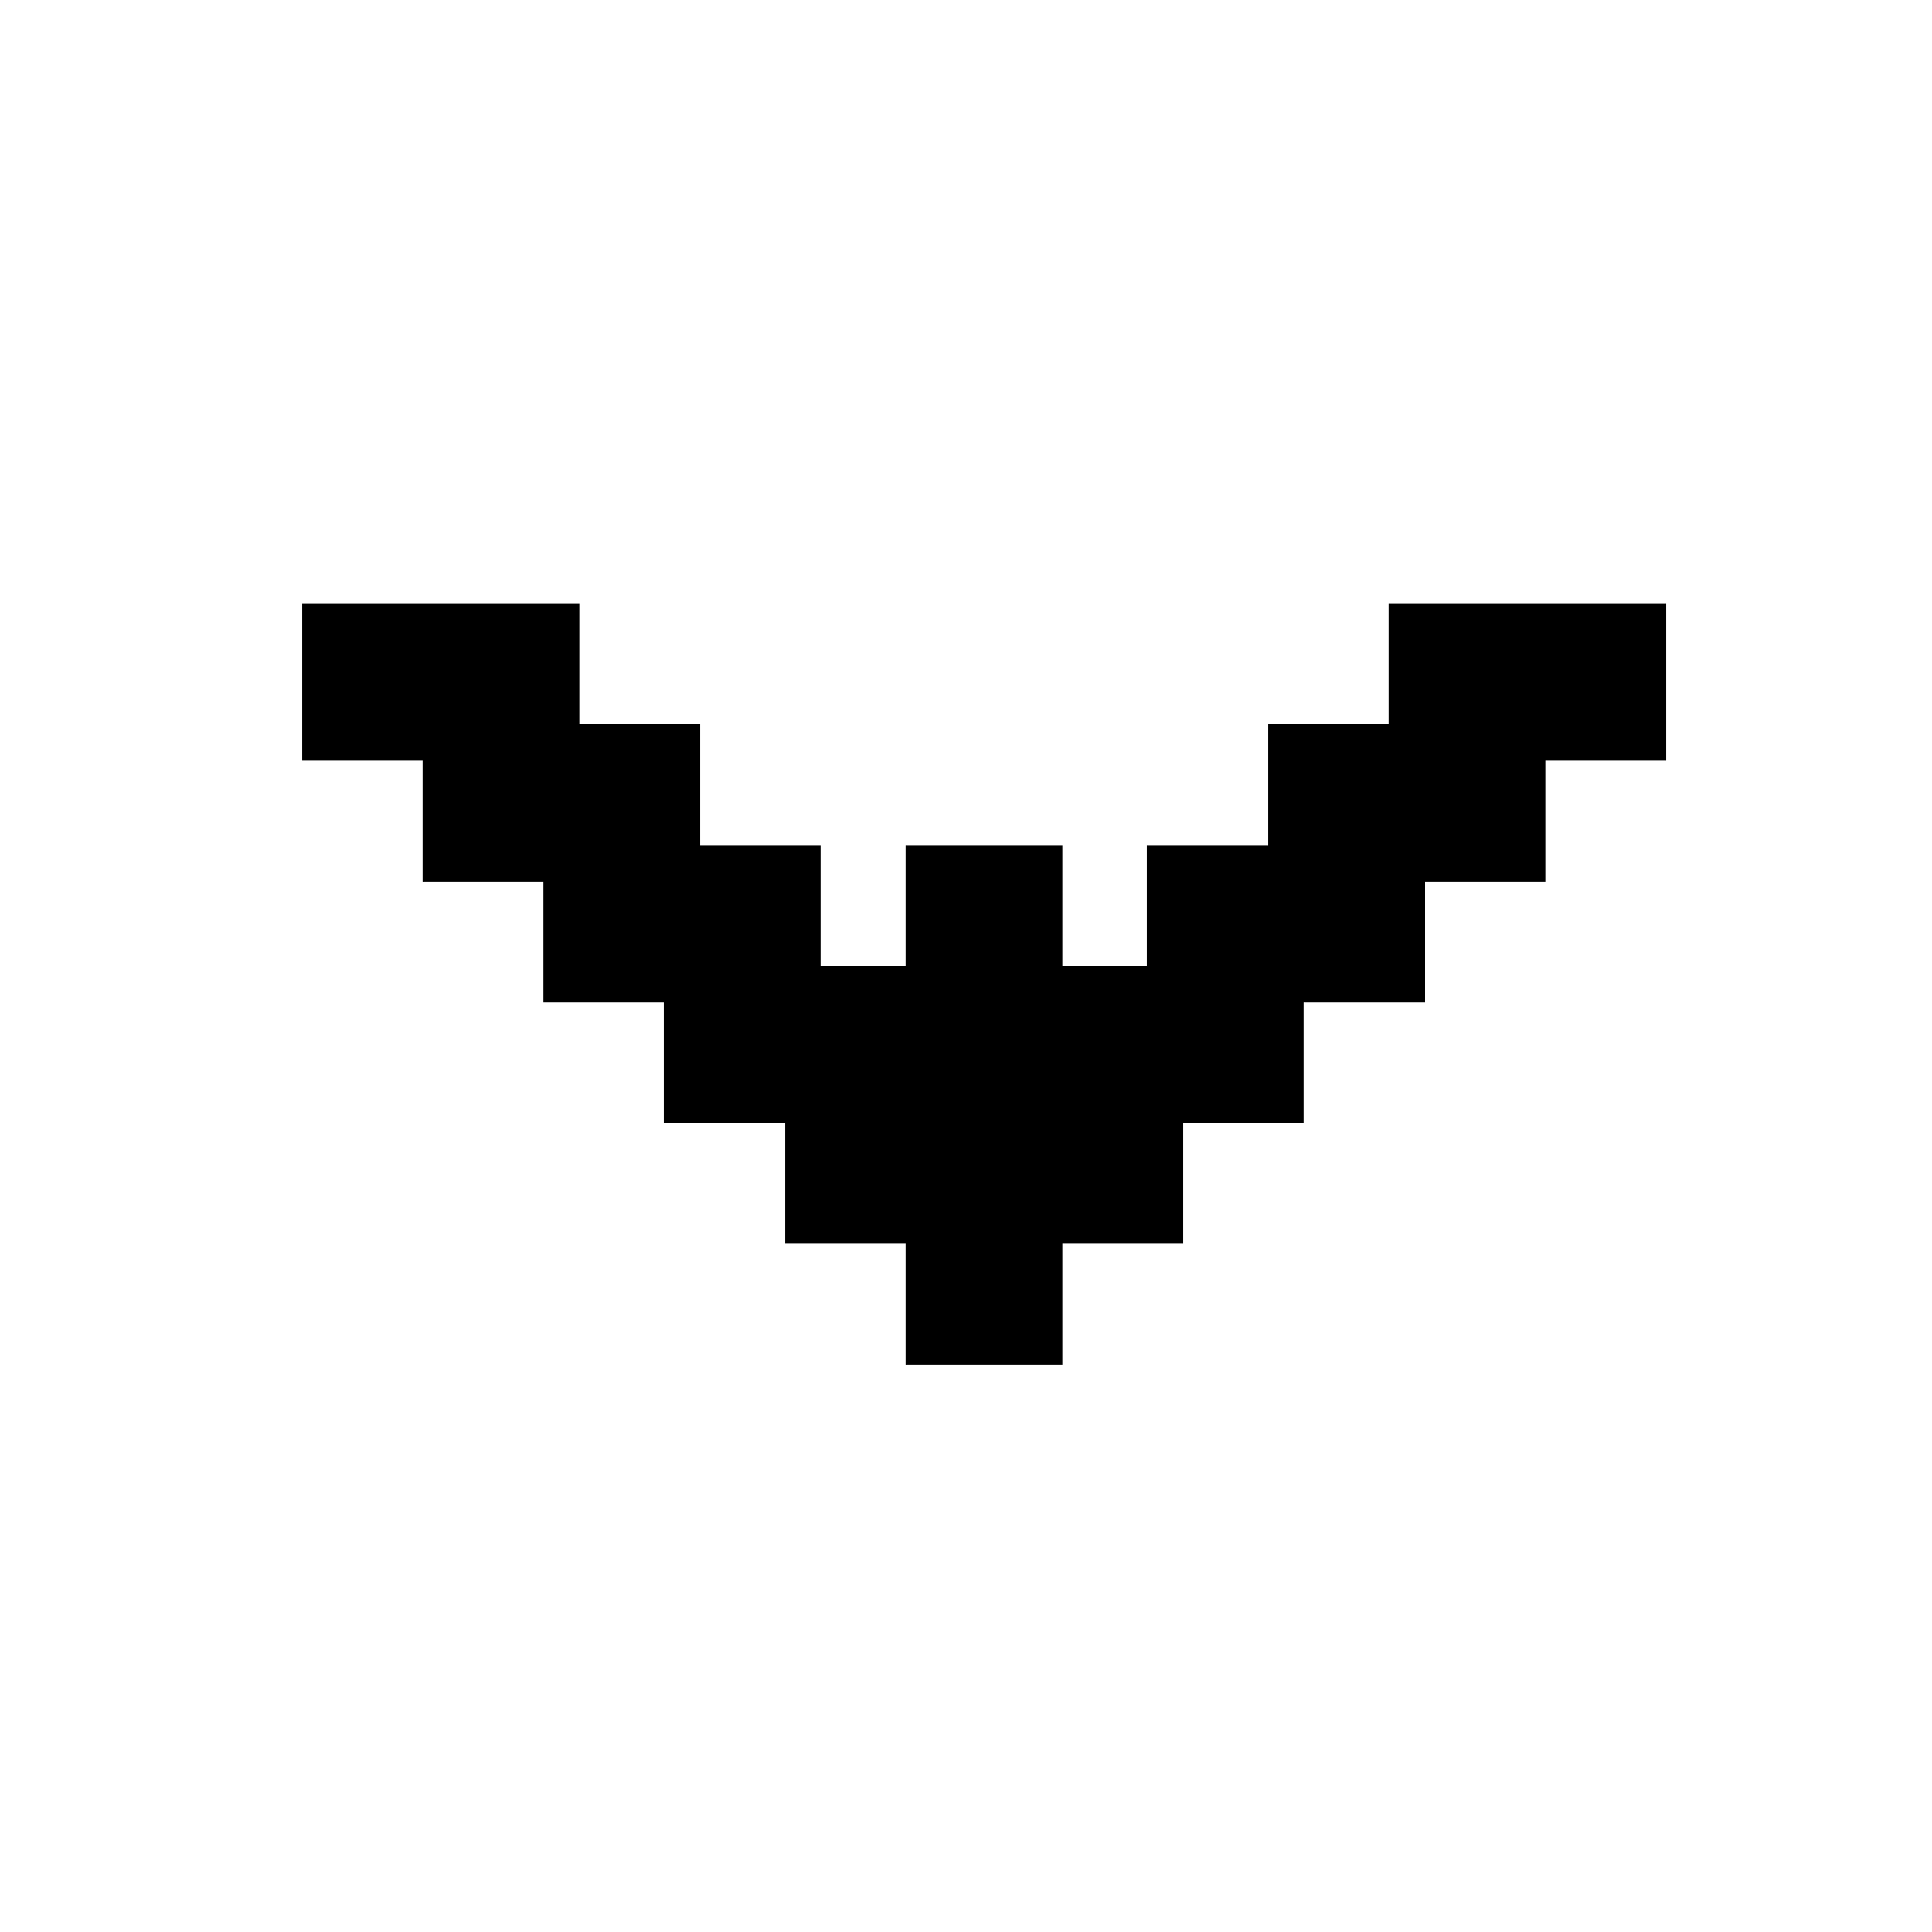
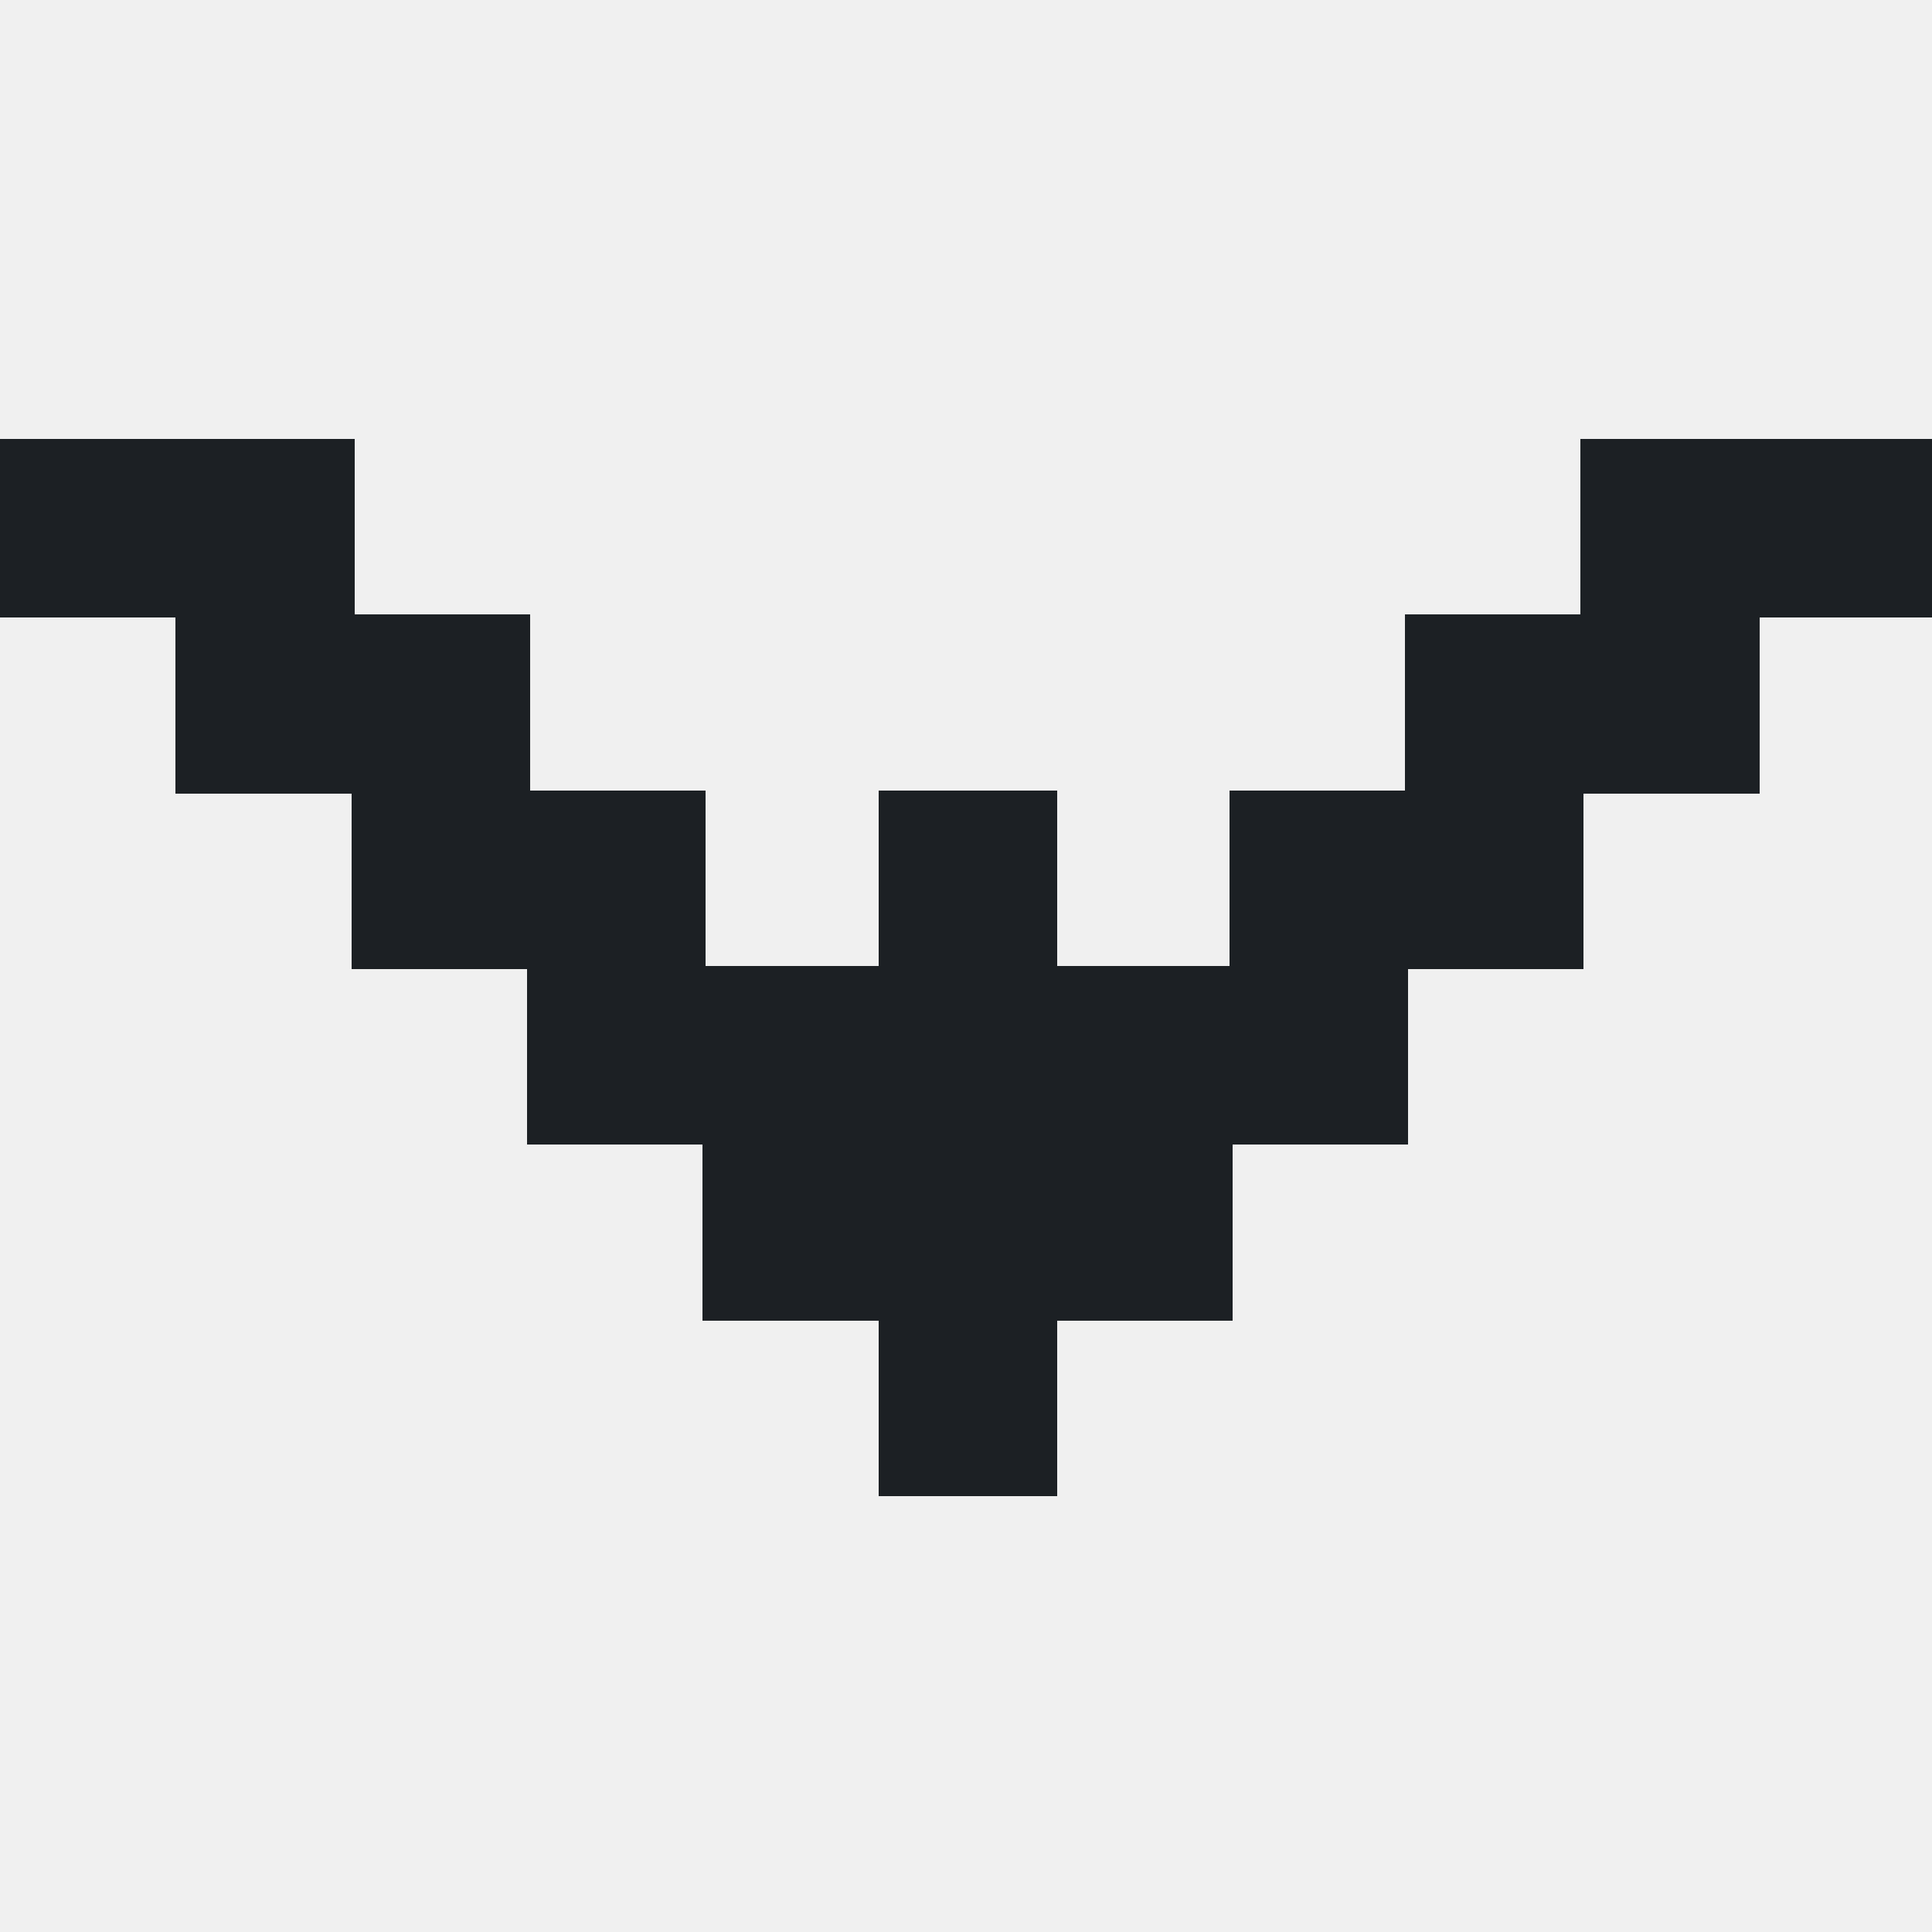
<svg xmlns="http://www.w3.org/2000/svg" width="32" height="32" viewBox="0 0 32 32" shape-rendering="crispEdges">
-   <rect width="32" height="32" fill="#ffffff" />
-   <rect x="5" y="10" width="2.6" height="2.6" fill="#000000" />
-   <rect x="7" y="10" width="2.6" height="2.6" fill="#000000" />
-   <rect x="23" y="10" width="2.6" height="2.6" fill="#000000" />
-   <rect x="25" y="10" width="2.6" height="2.6" fill="#000000" />
-   <rect x="7" y="12" width="2.6" height="2.6" fill="#000000" />
-   <rect x="9" y="12" width="2.6" height="2.6" fill="#000000" />
-   <rect x="21" y="12" width="2.6" height="2.6" fill="#000000" />
-   <rect x="23" y="12" width="2.6" height="2.6" fill="#000000" />
-   <rect x="9" y="14" width="2.6" height="2.6" fill="#000000" />
-   <rect x="11" y="14" width="2.6" height="2.6" fill="#000000" />
-   <rect x="15" y="14" width="2.6" height="2.6" fill="#000000" />
-   <rect x="19" y="14" width="2.6" height="2.6" fill="#000000" />
-   <rect x="21" y="14" width="2.6" height="2.6" fill="#000000" />
-   <rect x="11" y="16" width="2.6" height="2.6" fill="#000000" />
-   <rect x="13" y="16" width="2.6" height="2.6" fill="#000000" />
-   <rect x="15" y="16" width="2.6" height="2.6" fill="#000000" />
-   <rect x="17" y="16" width="2.6" height="2.6" fill="#000000" />
-   <rect x="19" y="16" width="2.6" height="2.6" fill="#000000" />
-   <rect x="13" y="18" width="2.6" height="2.6" fill="#000000" />
-   <rect x="15" y="18" width="2.6" height="2.6" fill="#000000" />
-   <rect x="17" y="18" width="2.6" height="2.6" fill="#000000" />
-   <rect x="15" y="20" width="2.6" height="2.6" fill="#000000" />
+   <style>rect{fill:#1c2024}@media(prefers-color-scheme:dark){rect{fill:#edeef0}}</style>
+   <rect x="0.00" y="7.27" width="2.96" height="2.96" />
+   <rect x="2.91" y="7.27" width="2.96" height="2.96" />
+   <rect x="26.18" y="7.27" width="2.96" height="2.96" />
+   <rect x="29.09" y="7.27" width="2.96" height="2.96" />
+   <rect x="2.91" y="10.18" width="2.96" height="2.96" />
+   <rect x="5.82" y="10.18" width="2.96" height="2.96" />
+   <rect x="23.27" y="10.18" width="2.96" height="2.96" />
+   <rect x="26.18" y="10.18" width="2.96" height="2.96" />
+   <rect x="5.82" y="13.09" width="2.96" height="2.96" />
+   <rect x="8.73" y="13.09" width="2.96" height="2.96" />
+   <rect x="14.55" y="13.09" width="2.96" height="2.96" />
+   <rect x="20.36" y="13.09" width="2.96" height="2.96" />
+   <rect x="23.27" y="13.09" width="2.96" height="2.96" />
+   <rect x="8.73" y="16.00" width="2.96" height="2.96" />
+   <rect x="11.64" y="16.00" width="2.96" height="2.96" />
+   <rect x="14.55" y="16.00" width="2.96" height="2.96" />
+   <rect x="17.45" y="16.00" width="2.96" height="2.96" />
+   <rect x="20.36" y="16.00" width="2.96" height="2.96" />
+   <rect x="11.64" y="18.91" width="2.96" height="2.96" />
+   <rect x="14.55" y="18.91" width="2.96" height="2.96" />
+   <rect x="17.45" y="18.91" width="2.96" height="2.96" />
+   <rect x="14.55" y="21.82" width="2.96" height="2.96" />
</svg>
